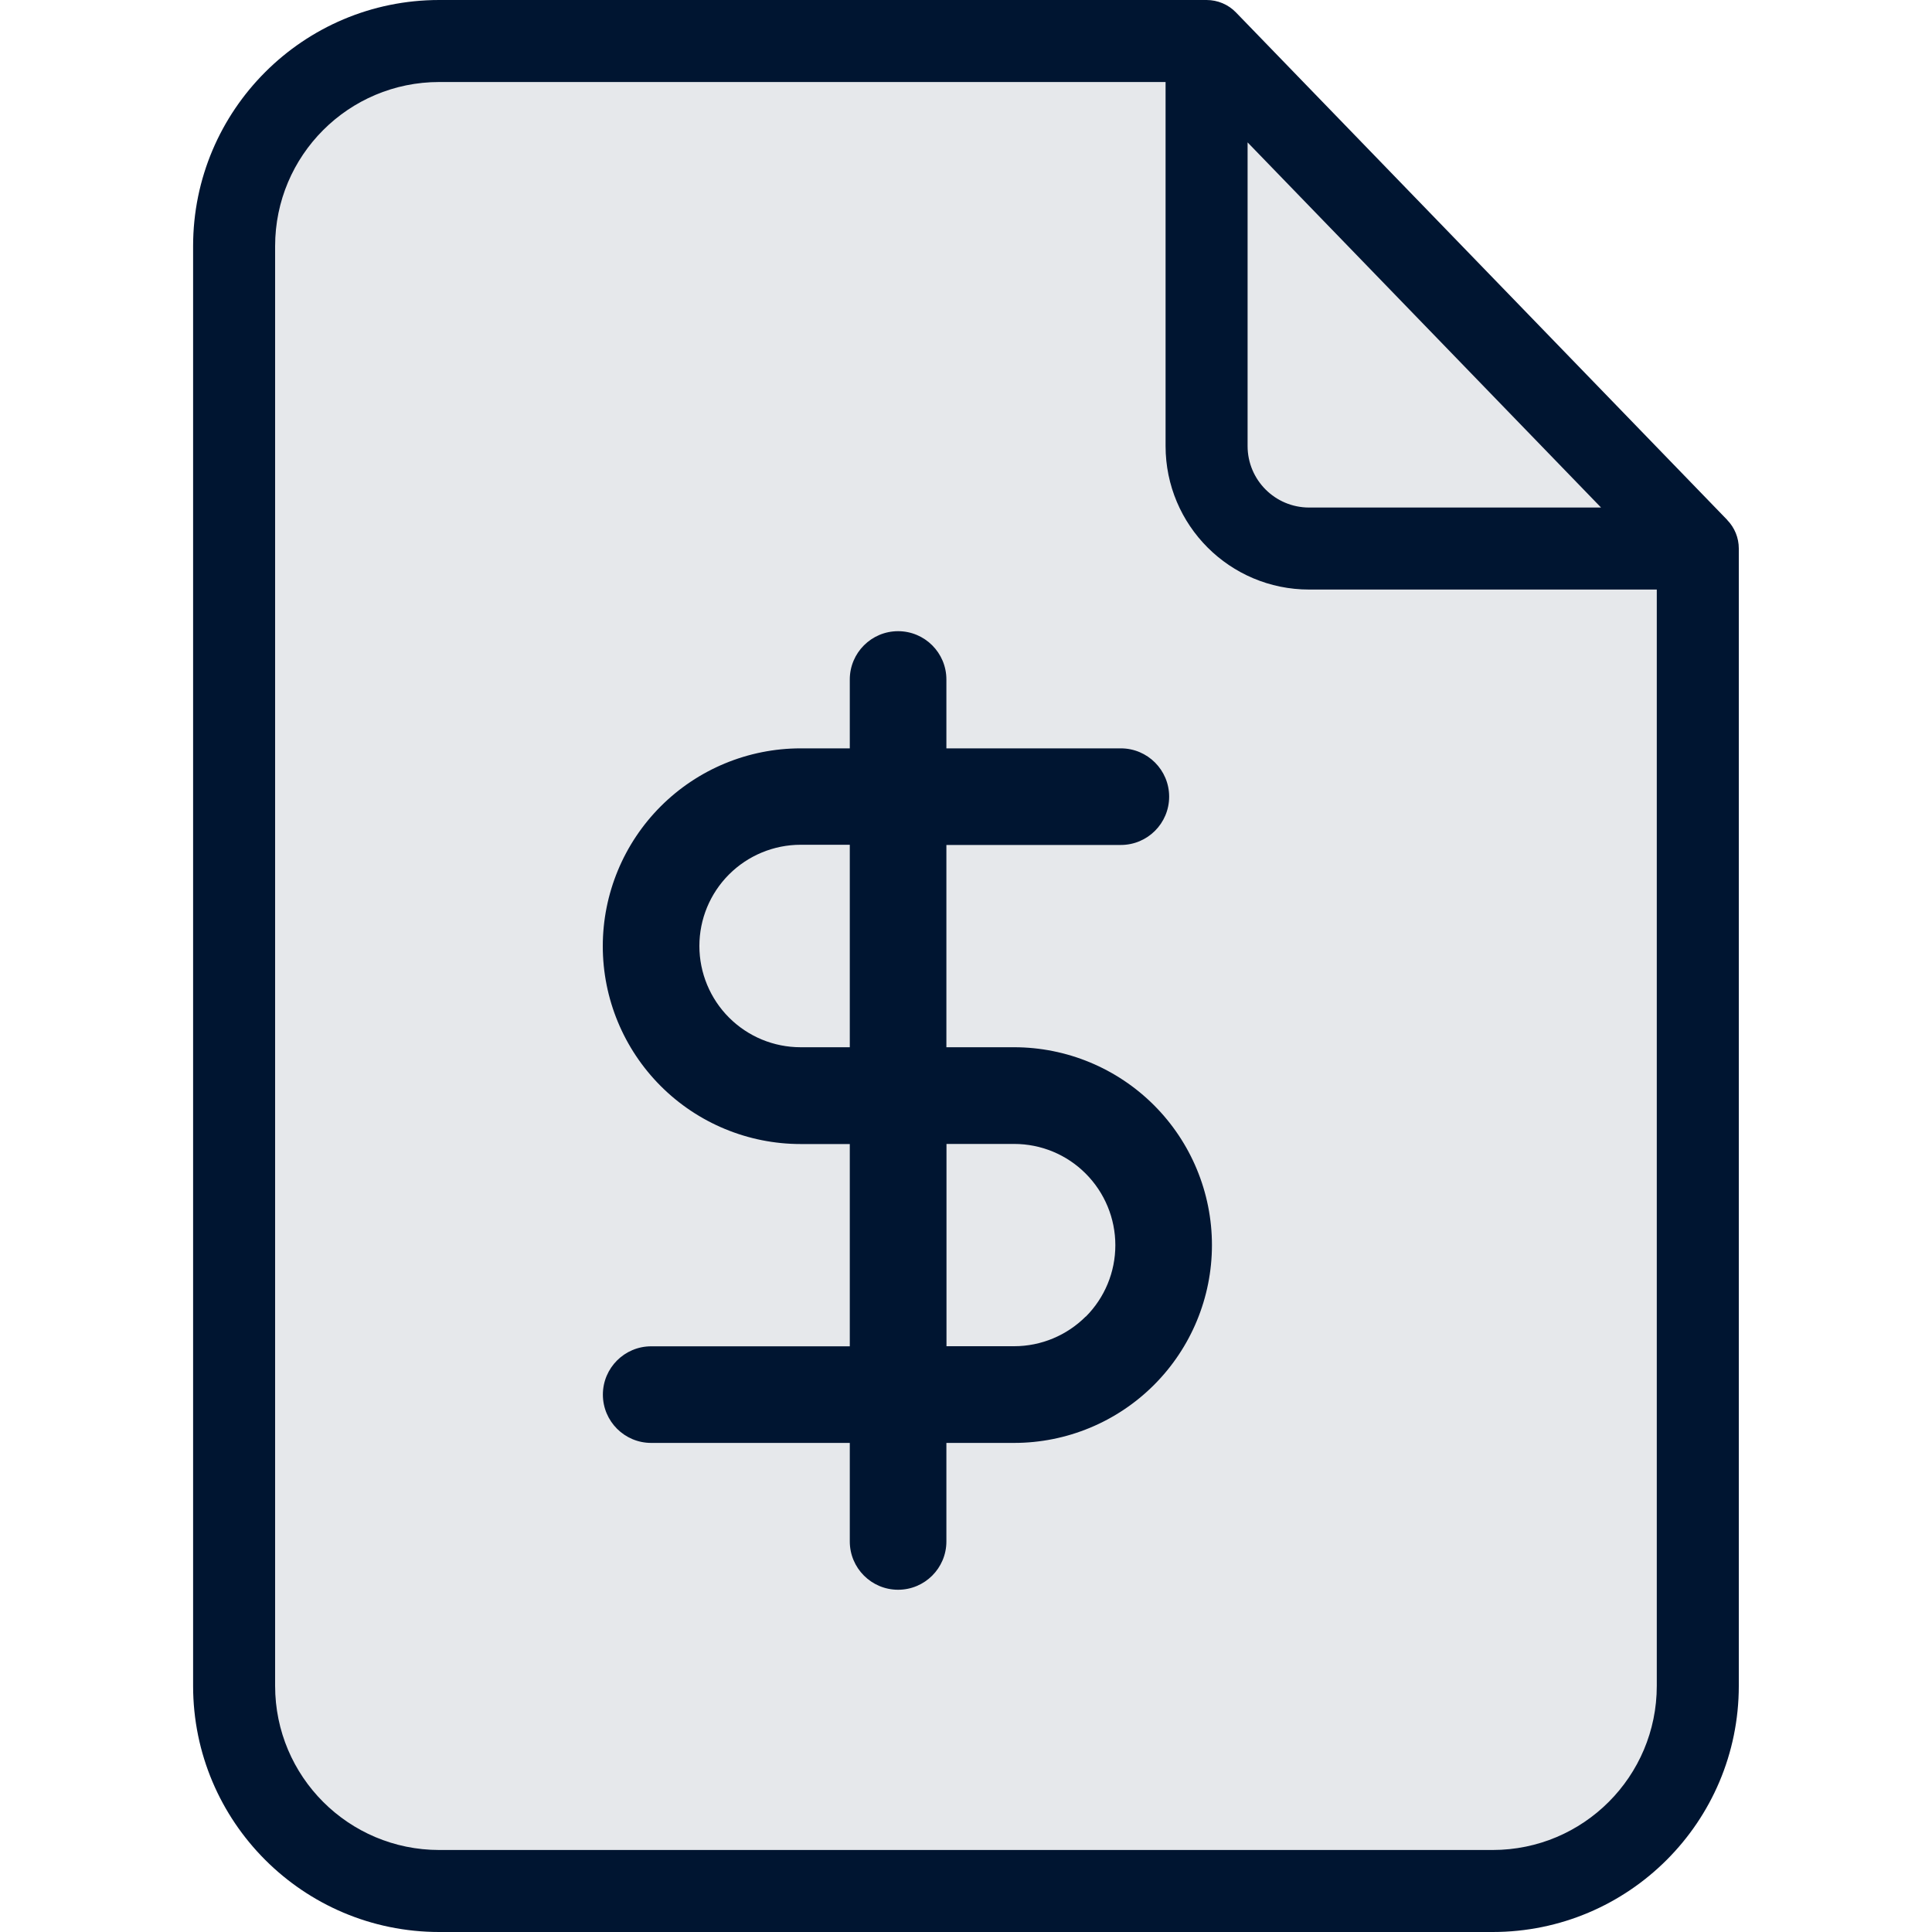
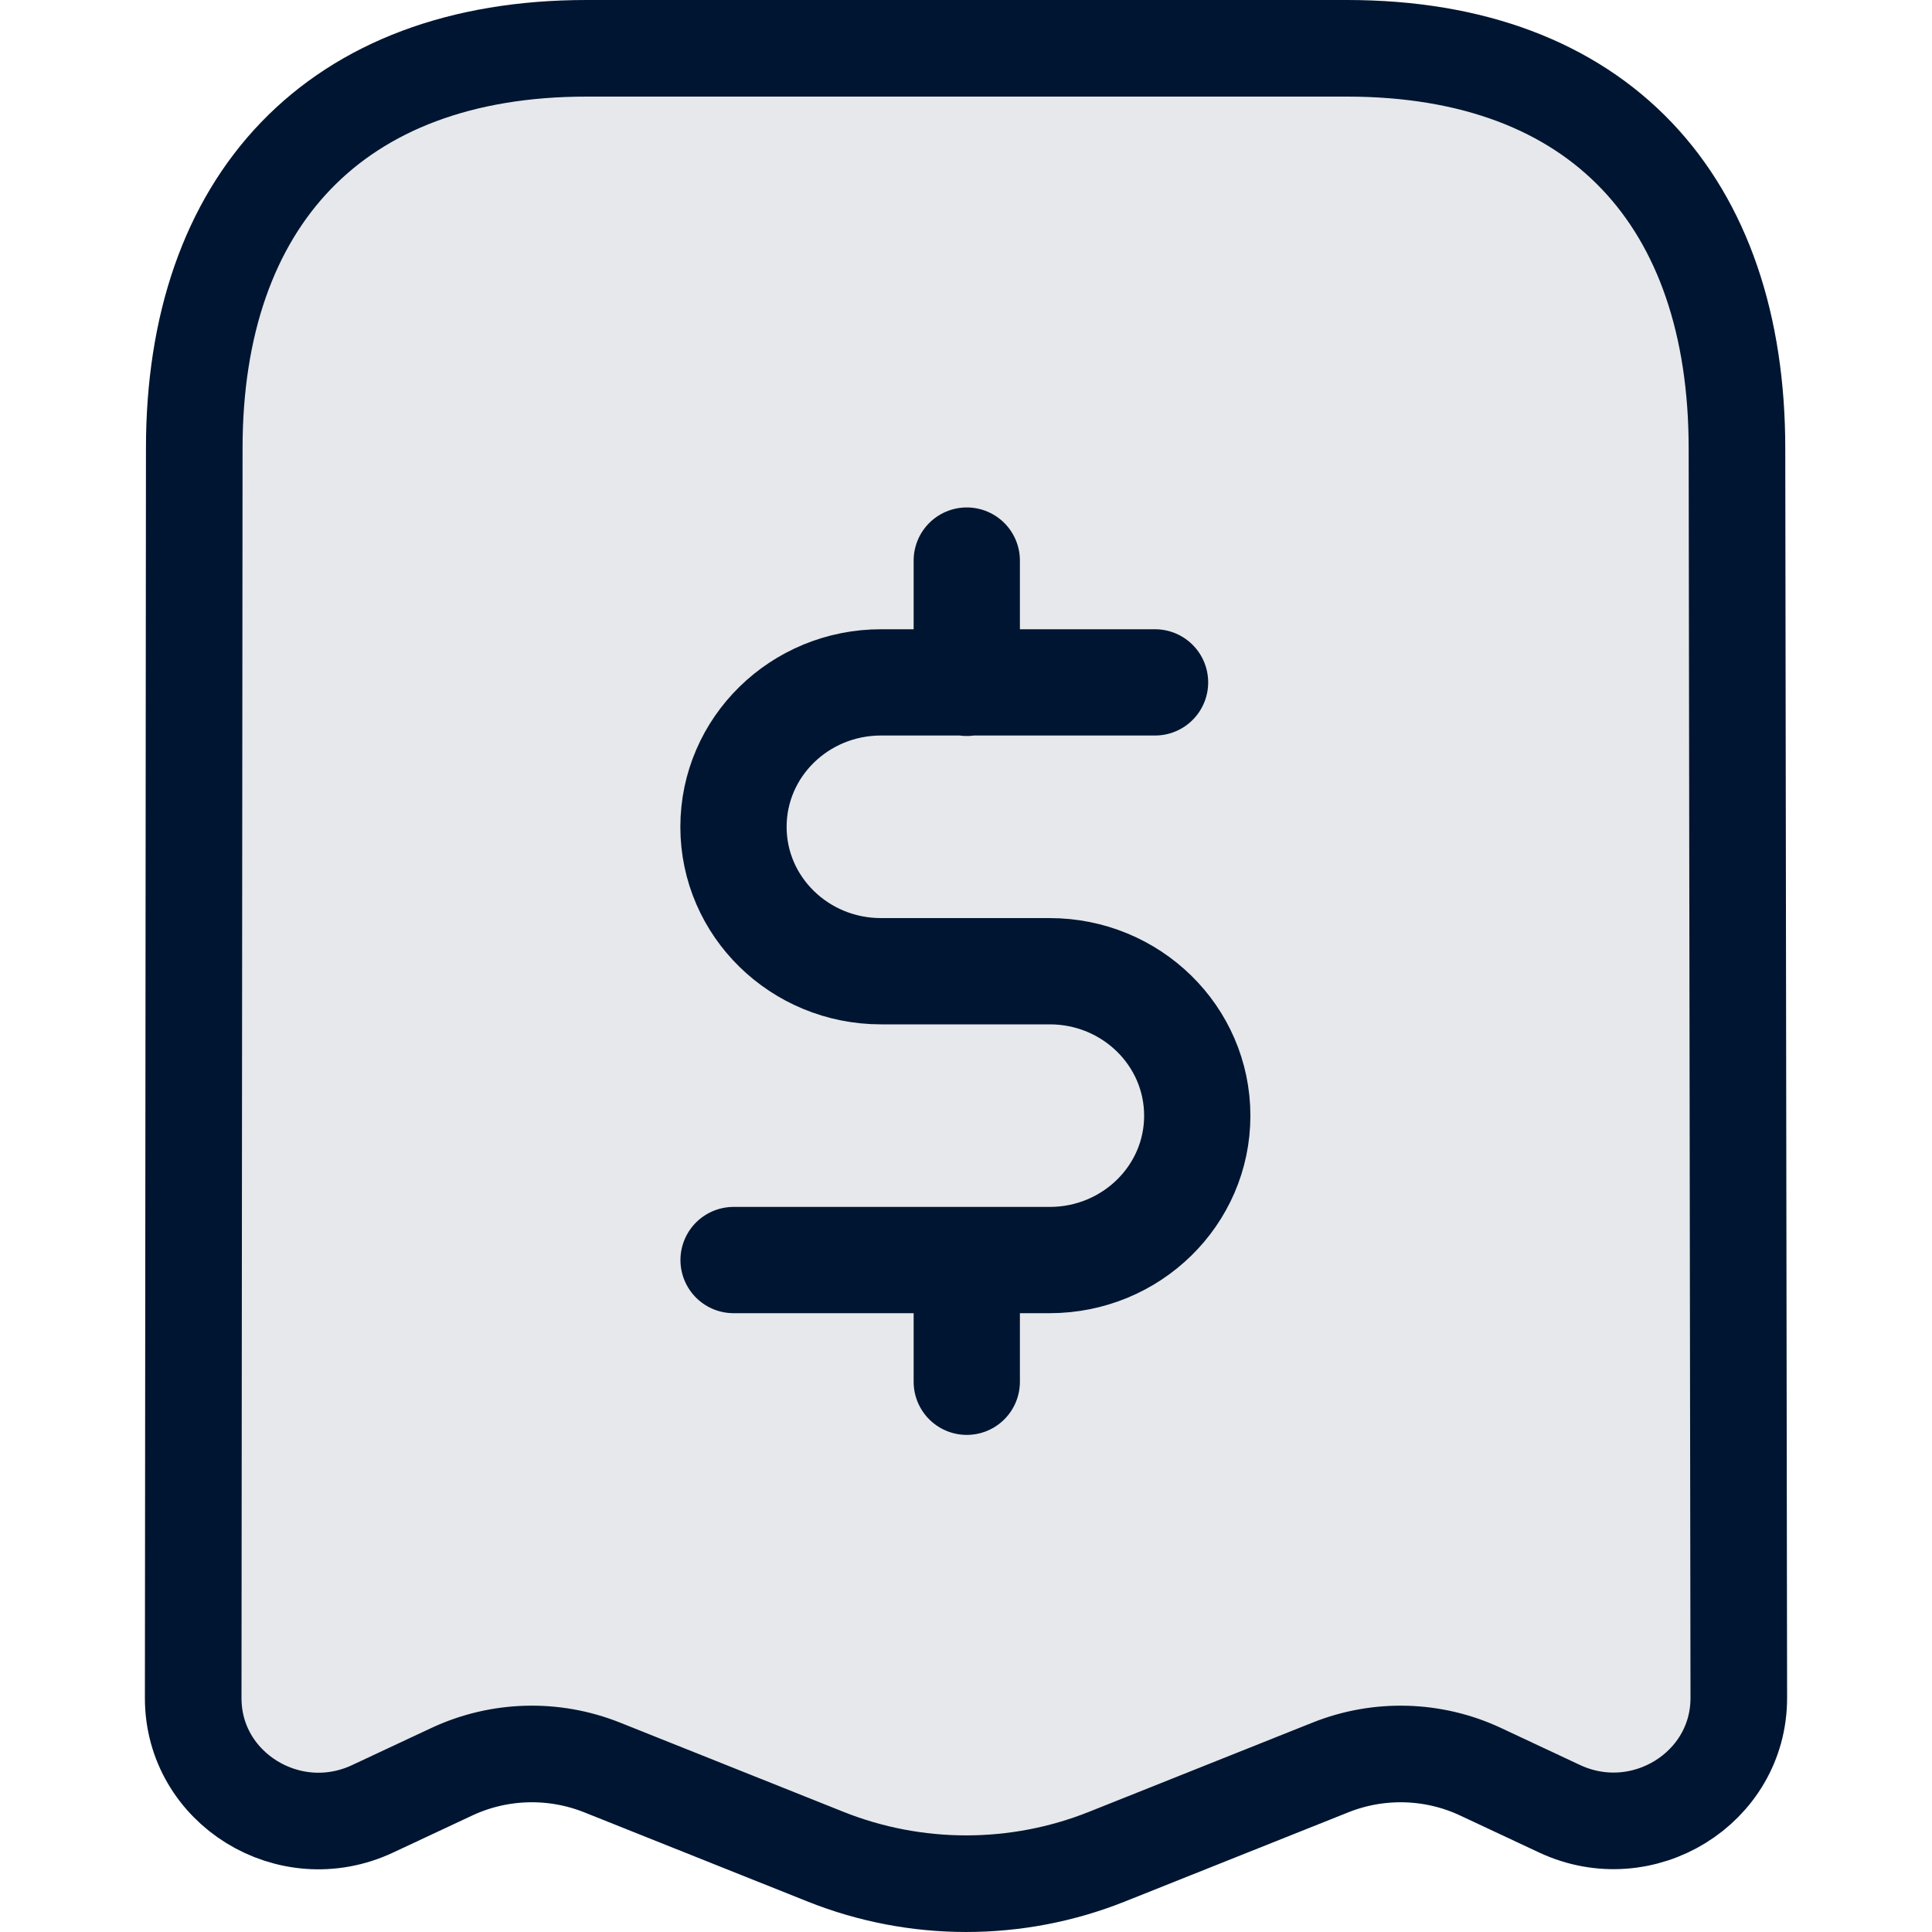
- <svg xmlns="http://www.w3.org/2000/svg" id="Group" viewBox="0 0 20 20">
-   <path id="Solid_Fill" d="M2.511,17.433V2.568C2.511,1.398,3.459,.45,4.628,.45h7.789l5.072,5.24-0,11.742c-0,1.169-.948,2.118-2.118,2.118H4.628c-1.169,0-2.118-.948-2.118-2.118Z" fill="#001531" />
-   <path id="Opacity_Fill" d="M2.511,17.433V2.568C2.511,1.398,3.459,.45,4.628,.45h7.789l5.072,5.24-0,11.742c-0,1.169-.948,2.118-2.118,2.118H4.628c-1.169,0-2.118-.948-2.118-2.118Z" fill="rgba(255,255,255,.9)" />
-   <g id="Outline">
-     <path d="M10.498,10.841h-.701v-2.094h1.806c.276,0,.5-.224,.5-.5s-.224-.5-.5-.5h-1.806v-.713c0-.276-.224-.5-.5-.5s-.5,.224-.5,.5v.713h-.509c-.543,0-1.064,.216-1.448,.6s-.6,.905-.6,1.448,.216,1.064,.6,1.448c.384,.384,.905,.6,1.448,.6h.509v2.094h-2.056c-.276,0-.5,.224-.5,.5s.224,.5,.5,.5h2.056v1.02c0,.276,.224,.5,.5,.5s.5-.224,.5-.5v-1.02h.701c.543,0,1.064-.216,1.448-.6,.384-.384,.6-.905,.6-1.448s-.216-1.064-.6-1.448c-.384-.384-.905-.6-1.448-.6Zm-1.701,0h-.509c-.278,0-.544-.11-.741-.307-.196-.196-.307-.463-.307-.741s.11-.544,.307-.741c.196-.196,.463-.307,.741-.307h.509v2.094Zm2.442,2.788c-.196,.196-.463,.307-.74,.307h-.701v-2.094h.701c.278,0,.544,.11,.74,.307,.196,.196,.307,.463,.307,.741s-.11,.544-.307,.741Z" fill="#001531" fill-rule="evenodd" />
-     <path d="M17.881,5.383L12.795,.129c-.08-.083-.19-.129-.305-.129H4.547C3.14,0,1.999,1.141,1.999,2.548v14.904c0,1.407,1.141,2.548,2.548,2.548H15.452c1.407,0,2.548-1.141,2.548-2.548l0-11.774c0-.11-.043-.216-.12-.295ZM12.915,1.474l3.659,3.78h-3.022c-.352,0-.637-.285-.637-.637V1.474Zm4.236,15.978c0,.938-.76,1.699-1.699,1.699H4.547c-.938,0-1.699-.76-1.699-1.699V2.548c0-.938,.76-1.699,1.699-1.699h7.519v3.768c0,.821,.665,1.486,1.486,1.486h3.599l-0,11.349Z" fill="#001531" fill-rule="evenodd" />
-   </g>
+ <svg xmlns="http://www.w3.org/2000/svg" id="Layer_1" viewBox="0 0 20 20">
+   <path d="M4.677,18.341l-.82.384c-.862.404-1.858-.212-1.857-1.146l.011-12.937C2.01,2.085,3.465.5,6.072.5h7.872c2.615,0,4.037,1.585,4.037,4.142l.019,12.934c.001.936-.996,1.552-1.858,1.147l-.813-.381c-.489-.23-1.055-.246-1.557-.045l-2.315.924c-.933.372-1.979.372-2.912-.001l-2.311-.923c-.503-.201-1.068-.185-1.557.044Z" fill="#001531" stroke-width="0" />
+   <path d="M4.677,18.341l-.82.384c-.862.404-1.858-.212-1.857-1.146l.011-12.937C2.01,2.085,3.465.5,6.072.5h7.872c2.615,0,4.037,1.585,4.037,4.142l.019,12.934c.001.936-.996,1.552-1.858,1.147l-.813-.381c-.489-.23-1.055-.246-1.557-.045l-2.315.924c-.933.372-1.979.372-2.912-.001l-2.311-.923c-.503-.201-1.068-.185-1.557.044Z" fill="rgba(255,255,255,.9)" stroke-width="0" />
+   <path d="M4.677,18.341l-.82.384c-.862.404-1.858-.212-1.857-1.146l.011-12.937C2.01,2.085,3.465.5,6.072.5h7.872c2.615,0,4.037,1.585,4.037,4.142l.019,12.934c.001.936-.996,1.552-1.858,1.147l-.813-.381c-.489-.23-1.055-.246-1.557-.045l-2.315.924c-.933.372-1.979.372-2.912-.001l-2.311-.923c-.503-.201-1.068-.185-1.557.044Z" fill="none" stroke="#001531" stroke-linecap="round" stroke-linejoin="round" />
+   <path d="M11.957,7.064h-2.837c-.843,0-1.527.669-1.527,1.496,0,.825.684,1.494,1.527,1.494h1.746c.844,0,1.528.669,1.528,1.496,0,.825-.684,1.494-1.528,1.494h-3.272M10.008,13.049v1.255M10.008,5.803v1.266" fill="none" stroke="#001531" stroke-linecap="round" stroke-linejoin="round" stroke-width="1.1" />
</svg>
